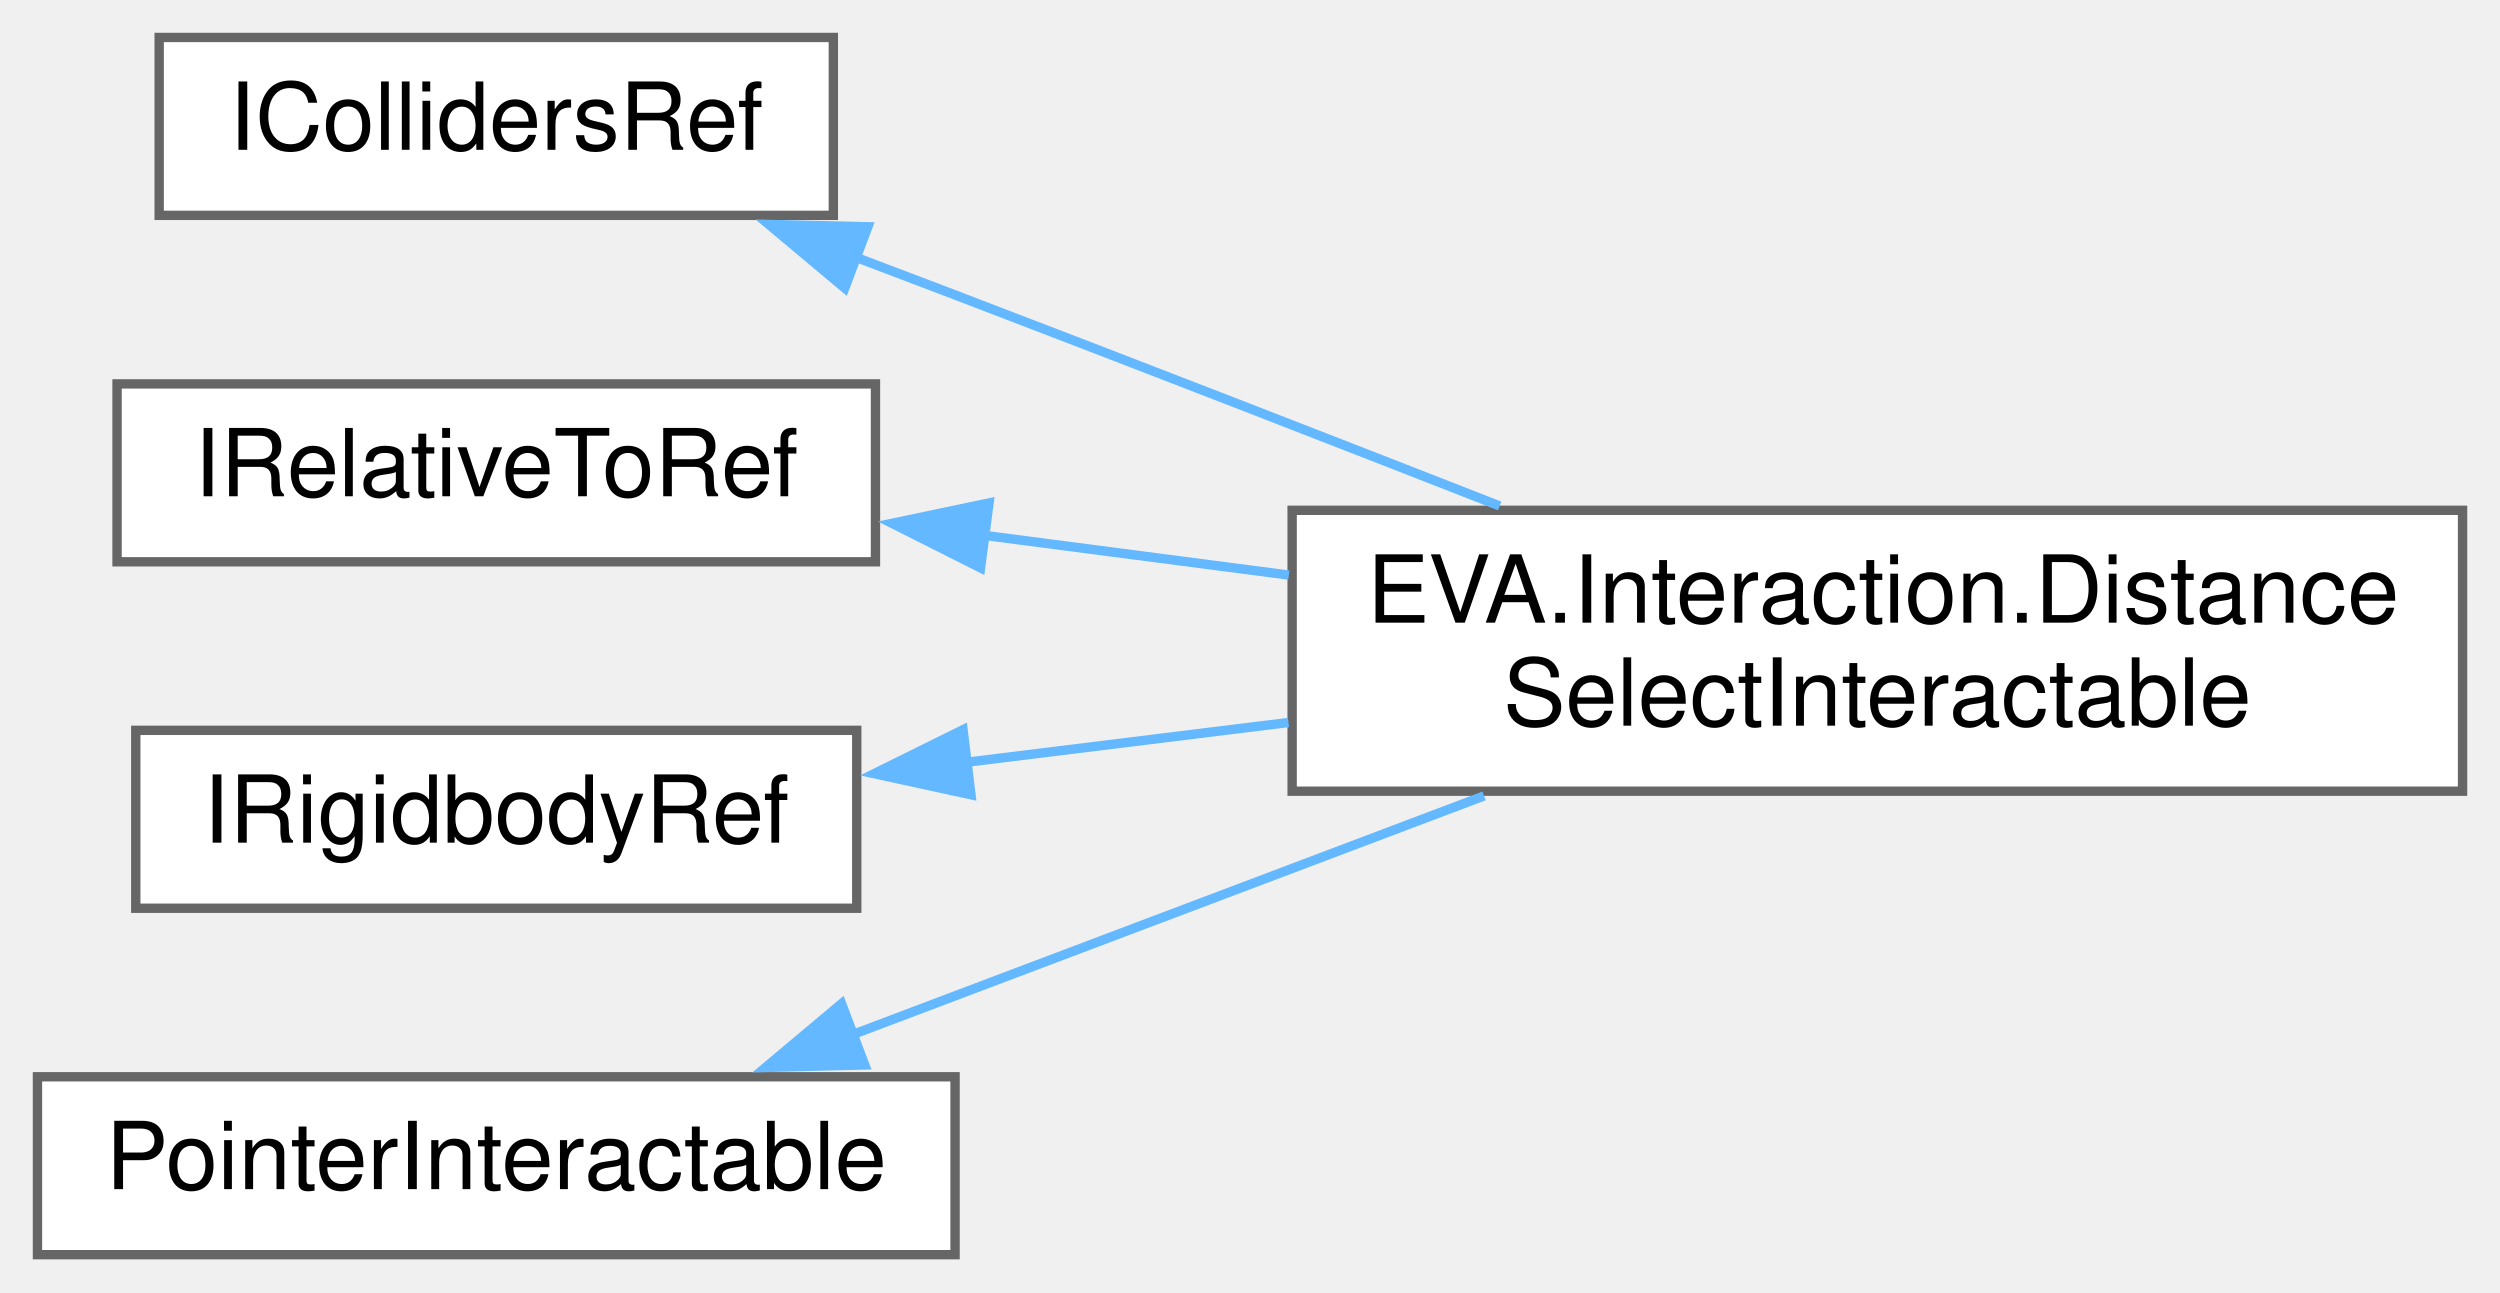
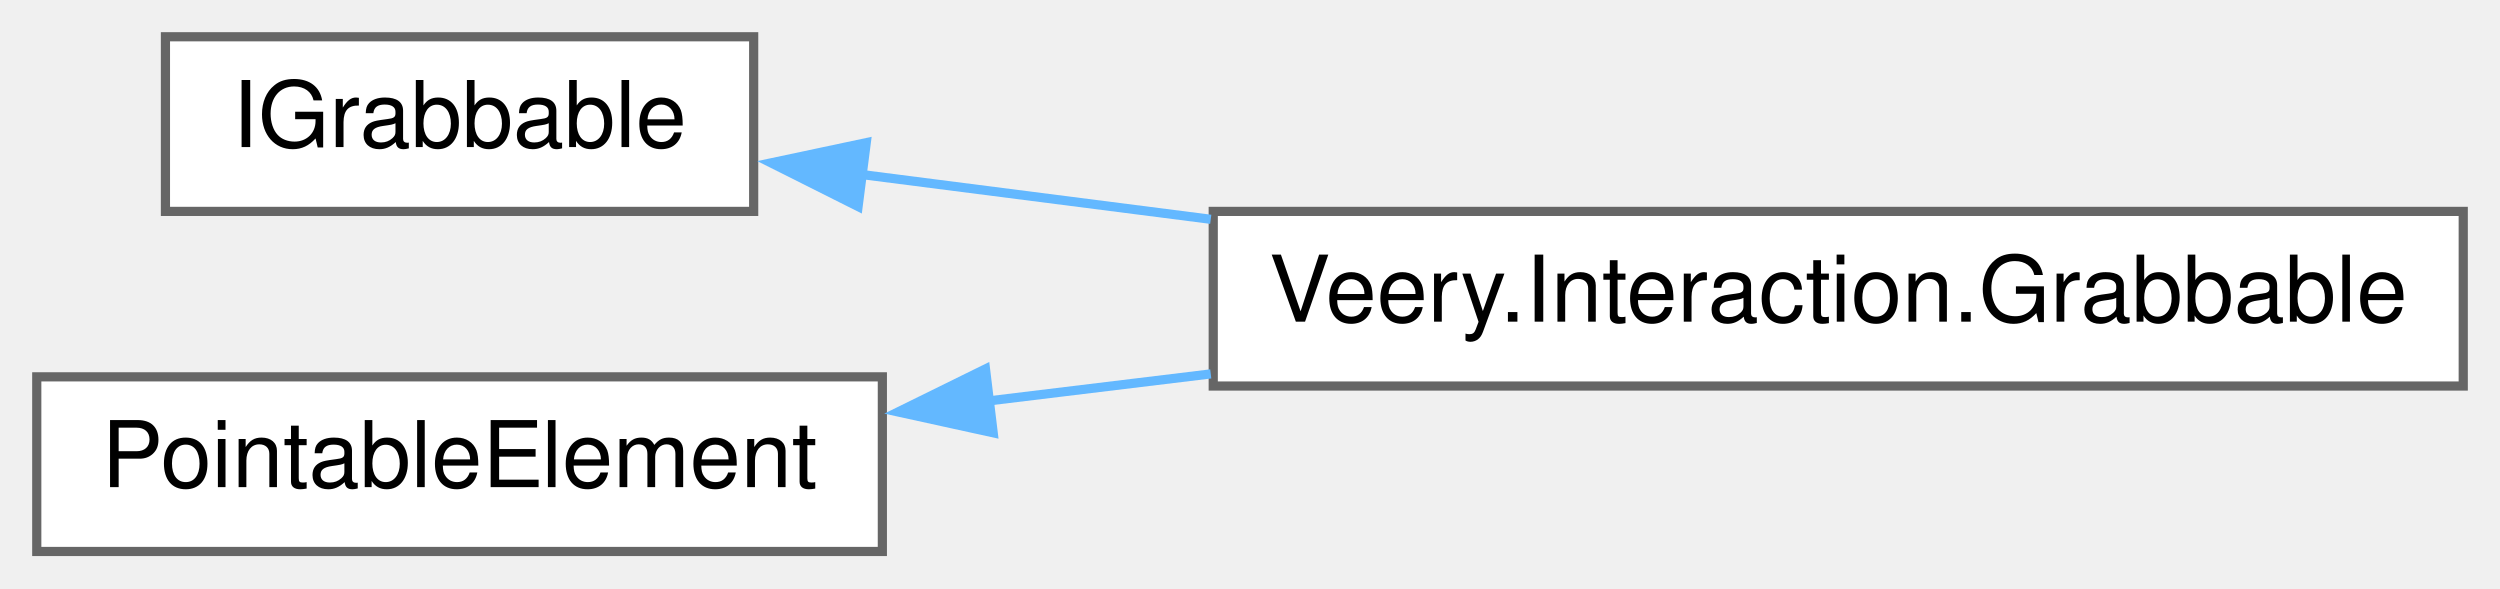
- <svg xmlns="http://www.w3.org/2000/svg" xmlns:xlink="http://www.w3.org/1999/xlink" width="267pt" height="138pt" viewBox="0.00 0.00 267.00 138.00">
-   <g id="graph0" class="graph" transform="scale(1 1) rotate(0) translate(4 134)">
+ <svg xmlns="http://www.w3.org/2000/svg" xmlns:xlink="http://www.w3.org/1999/xlink" width="272pt" height="64pt" viewBox="0.00 0.00 272.00 64.00">
+   <g id="graph0" class="graph" transform="scale(1 1) rotate(0) translate(4 60)">
    <g id="node1" class="node">
      <g id="a_node1">
-         <a xlink:href="class_i_colliders_ref.html" target="_top" xlink:title=" ">
-           <polygon fill="white" stroke="#666666" points="85,-130 13,-130 13,-111 85,-111 85,-130" />
-           <text text-anchor="middle" x="49" y="-118" font-family="Helvetica,sans-Serif" font-size="10.00">ICollidersRef</text>
+         <a xlink:href="class_i_grabbable.html" target="_top" xlink:title=" ">
+           <polygon fill="white" stroke="#666666" points="78,-56 14,-56 14,-37 78,-37 78,-56" />
+           <text text-anchor="middle" x="46" y="-44" font-family="Helvetica,sans-Serif" font-size="10.00">IGrabbable</text>
        </a>
      </g>
    </g>
    <g id="node2" class="node">
      <g id="a_node2">
-         <a xlink:href="class_e_v_a_1_1_interaction_1_1_distance_select_interactable.html" target="_top" xlink:title=" ">
-           <polygon fill="white" stroke="#666666" points="259,-79.5 134,-79.5 134,-49.5 259,-49.5 259,-79.5" />
-           <text text-anchor="start" x="142" y="-67.5" font-family="Helvetica,sans-Serif" font-size="10.00">EVA.Interaction.Distance</text>
-           <text text-anchor="middle" x="196.5" y="-56.5" font-family="Helvetica,sans-Serif" font-size="10.00">SelectInteractable</text>
+         <a xlink:href="class_veery_1_1_interaction_1_1_grabbable.html" target="_top" xlink:title=" ">
+           <polygon fill="white" stroke="#666666" points="264,-37 128,-37 128,-18 264,-18 264,-37" />
+           <text text-anchor="middle" x="196" y="-25" font-family="Helvetica,sans-Serif" font-size="10.00">Veery.Interaction.Grabbable</text>
        </a>
      </g>
    </g>
    <g id="edge1" class="edge">
-       <path fill="none" stroke="#63b8ff" d="M87.36,-106.54C90.96,-105.18 94.55,-103.82 98,-102.5 117.18,-95.17 138.42,-86.91 156.17,-79.96" />
-       <polygon fill="#63b8ff" stroke="#63b8ff" points="86.22,-103.23 78.1,-110.03 88.69,-109.78 86.22,-103.23" />
+       <path fill="none" stroke="#63b8ff" d="M89.76,-41.01C101.63,-39.49 114.82,-37.79 127.73,-36.14" />
+       <polygon fill="#63b8ff" stroke="#63b8ff" points="89.36,-37.53 79.89,-42.28 90.25,-44.48 89.36,-37.53" />
    </g>
    <g id="node3" class="node">
      <g id="a_node3">
-         <a xlink:href="class_i_relative_to_ref.html" target="_top" xlink:title=" ">
-           <polygon fill="white" stroke="#666666" points="89.5,-93 8.5,-93 8.5,-74 89.5,-74 89.5,-93" />
-           <text text-anchor="middle" x="49" y="-81" font-family="Helvetica,sans-Serif" font-size="10.00">IRelativeToRef</text>
+         <a xlink:href="class_pointable_element.html" target="_top" xlink:title=" ">
+           <polygon fill="white" stroke="#666666" points="92,-19 0,-19 0,0 92,0 92,-19" />
+           <text text-anchor="middle" x="46" y="-7" font-family="Helvetica,sans-Serif" font-size="10.00">PointableElement</text>
        </a>
      </g>
    </g>
    <g id="edge2" class="edge">
-       <path fill="none" stroke="#63b8ff" d="M100.92,-76.85C111.49,-75.47 122.74,-74 133.65,-72.58" />
-       <polygon fill="#63b8ff" stroke="#63b8ff" points="100.72,-73.35 91.26,-78.11 101.63,-80.29 100.72,-73.35" />
-     </g>
-     <g id="node4" class="node">
-       <g id="a_node4">
-         <a xlink:href="class_i_rigidbody_ref.html" target="_top" xlink:title=" ">
-           <polygon fill="white" stroke="#666666" points="87.5,-56 10.5,-56 10.5,-37 87.5,-37 87.5,-56" />
-           <text text-anchor="middle" x="49" y="-44" font-family="Helvetica,sans-Serif" font-size="10.00">IRigidbodyRef</text>
-         </a>
-       </g>
-     </g>
-     <g id="edge3" class="edge">
-       <path fill="none" stroke="#63b8ff" d="M99.06,-52.57C110.15,-53.94 122.07,-55.42 133.61,-56.84" />
-       <polygon fill="#63b8ff" stroke="#63b8ff" points="99.7,-49.12 89.35,-51.37 98.85,-56.07 99.7,-49.12" />
-     </g>
-     <g id="node5" class="node">
-       <g id="a_node5">
-         <a xlink:href="class_pointer_interactable.html" target="_top" xlink:title=" ">
-           <polygon fill="white" stroke="#666666" points="98,-19 0,-19 0,0 98,0 98,-19" />
-           <text text-anchor="middle" x="49" y="-7" font-family="Helvetica,sans-Serif" font-size="10.00">PointerInteractable</text>
-         </a>
-       </g>
-     </g>
-     <g id="edge4" class="edge">
-       <path fill="none" stroke="#63b8ff" d="M86.91,-23.45C107.53,-31.25 133.26,-40.97 154.5,-49" />
-       <polygon fill="#63b8ff" stroke="#63b8ff" points="88.36,-20.26 77.76,-20 85.88,-26.81 88.36,-20.26" />
+       <path fill="none" stroke="#63b8ff" d="M103.55,-16.38C111.45,-17.34 119.64,-18.34 127.73,-19.32" />
+       <polygon fill="#63b8ff" stroke="#63b8ff" points="104.06,-12.91 93.71,-15.18 103.22,-19.86 104.06,-12.91" />
    </g>
  </g>
</svg>
